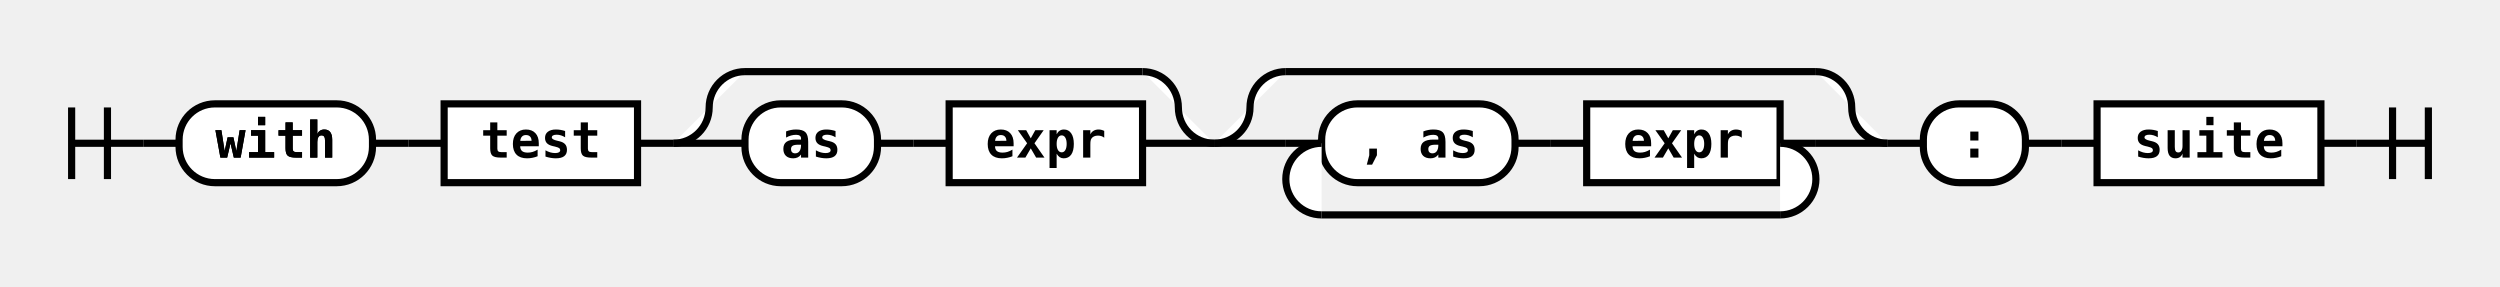
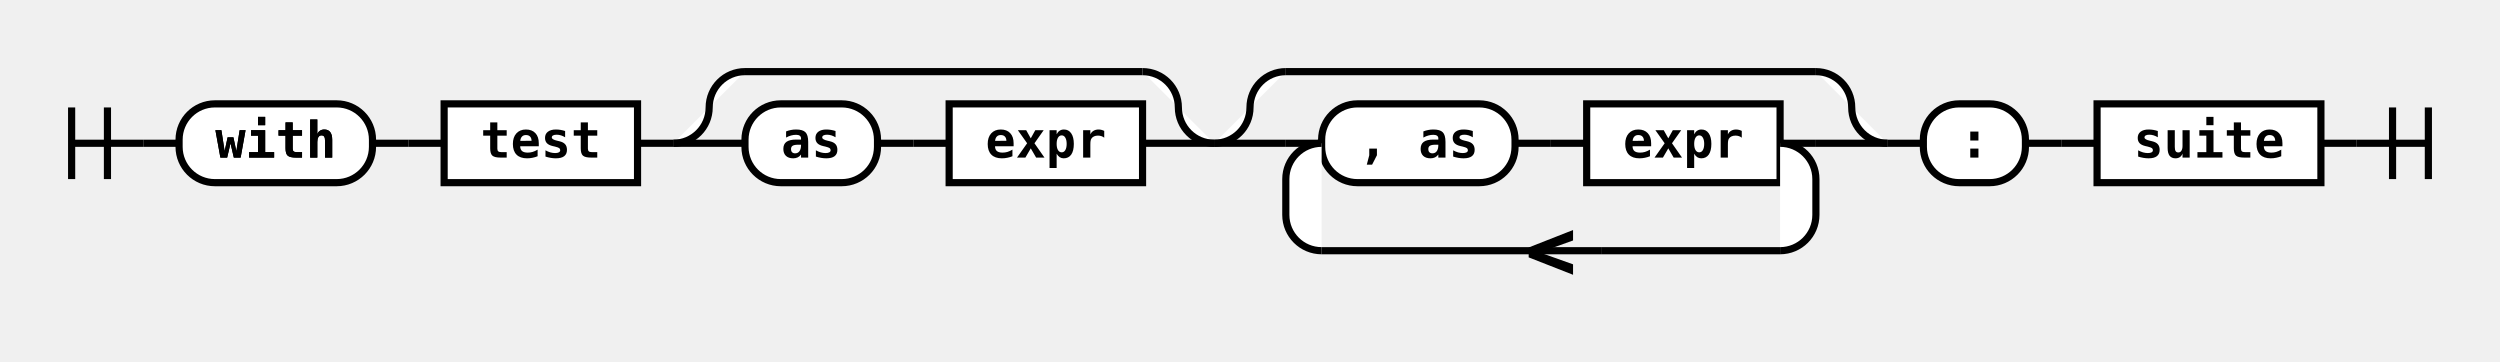
- <svg xmlns="http://www.w3.org/2000/svg" xmlns:xlink="http://www.w3.org/1999/xlink" class="railroad-diagram" height="80" viewBox="0 0 698.0 80" width="698.0">
+ <svg xmlns="http://www.w3.org/2000/svg" xmlns:xlink="http://www.w3.org/1999/xlink" class="railroad-diagram" height="101" viewBox="0 0 698.0 101" width="698.0">
  <g>
    <style>/*  */
	svg.railroad-diagram {
		background-color: white;
	}
	svg.railroad-diagram path {
		stroke-width:2;
		stroke:black;
		fill: rgba(255, 255, 255, 1.0);
	}
	svg.railroad-diagram text {
		font:bold 14px monospace;
+ 		text-anchor:middle;
+ 	}
+ 	svg.railroad-diagram text.arrow {
+ 		font:bold 24px monospace;
		text-anchor:middle;
	}
	svg.railroad-diagram text.label{
		text-anchor:start;
	}
	svg.railroad-diagram text.comment{
		font:italic 12px monospace;
	}
	svg.railroad-diagram rect{
		stroke-width:2;
		stroke:black;
		fill:white;
	}

/*  */
</style>
    <g>
      <path d="M20 30v20m10 -20v20m-10 -10h20" />
    </g>
    <path d="M40 40h10" />
    <g class="terminal">
      <path d="M50 40h0.0" />
      <path d="M104.0 40h0.0" />
      <rect height="22" rx="10" ry="10" width="54.0" x="50.0" y="29" />
      <a xlink:href="skip">
        <text x="77.0" y="44">with</text>
        <text x="77.0" y="44">with</text>
      </a>
    </g>
    <path d="M104.0 40h10" />
    <path d="M114.0 40h10" />
    <g class="non-terminal">
      <path d="M124.0 40h0.0" />
      <path d="M178.0 40h0.0" />
      <rect height="22" width="54.0" x="124.0" y="29" />
      <text x="151.0" y="44">test</text>
    </g>
    <path d="M178.0 40h10" />
    <g>
      <path d="M188.0 40h0.0" />
      <path d="M339.0 40h0.0" />
      <path d="M188.0 40a10 10 0 0 0 10 -10v0a10 10 0 0 1 10 -10" />
      <g>
        <path d="M208.0 20h111.0" />
      </g>
      <path d="M319.0 20a10 10 0 0 1 10 10v0a10 10 0 0 0 10 10" />
      <path d="M188.0 40h20" />
      <g>
        <path d="M208.0 40h0.0" />
        <path d="M319.0 40h0.0" />
        <g class="terminal">
          <path d="M208.0 40h0.0" />
          <path d="M245.0 40h0.0" />
          <rect height="22" rx="10" ry="10" width="37.0" x="208.0" y="29" />
          <text x="226.5" y="44">as</text>
        </g>
        <path d="M245.0 40h10" />
        <path d="M255.0 40h10" />
        <g class="non-terminal">
          <path d="M265.0 40h0.0" />
          <path d="M319.0 40h0.0" />
          <rect height="22" width="54.0" x="265.0" y="29" />
          <text x="292.0" y="44">expr</text>
        </g>
      </g>
      <path d="M319.0 40h20" />
    </g>
    <g>
      <path d="M339.0 40h0.0" />
      <path d="M527.0 40h0.0" />
      <path d="M339.0 40a10 10 0 0 0 10 -10v0a10 10 0 0 1 10 -10" />
      <g>
        <path d="M359.0 20h148.0" />
      </g>
      <path d="M507.0 20a10 10 0 0 1 10 10v0a10 10 0 0 0 10 10" />
      <path d="M339.0 40h20" />
      <g>
        <path d="M359.0 40h0.0" />
        <path d="M507.0 40h0.0" />
        <path d="M359.0 40h10" />
        <g>
          <path d="M369.0 40h0.0" />
          <path d="M497.0 40h0.0" />
          <g class="terminal">
            <path d="M369.0 40h0.0" />
            <path d="M423.0 40h0.0" />
            <rect height="22" rx="10" ry="10" width="54.0" x="369.0" y="29" />
            <text x="396.0" y="44">, as</text>
          </g>
          <path d="M423.0 40h10" />
          <path d="M433.0 40h10" />
          <g class="non-terminal">
            <path d="M443.0 40h0.0" />
            <path d="M497.0 40h0.0" />
            <rect height="22" width="54.0" x="443.0" y="29" />
            <text x="470.0" y="44">expr</text>
          </g>
        </g>
        <path d="M497.0 40h10" />
-         <path d="M369.0 40a10 10 0 0 0 -10 10v0a10 10 0 0 0 10 10" />
-         <g>
-           <path d="M369.0 60h128.0" />
+         <path d="M369.0 40a10 10 0 0 0 -10 10v10a10 10 0 0 0 10 10" />
+         <g class="arrow">
+           <path d="M369.0 70h78.25" />
+           <path d="M447.25 70h49.75" />
+           <text class="arrow" x="433.0" y="78">&lt;</text>
        </g>
-         <path d="M497.0 60a10 10 0 0 0 10 -10v0a10 10 0 0 0 -10 -10" />
+         <path d="M497.0 70a10 10 0 0 0 10 -10v-10a10 10 0 0 0 -10 -10" />
      </g>
      <path d="M507.0 40h20" />
    </g>
    <path d="M527.0 40h10" />
    <g class="terminal">
      <path d="M537.0 40h0.0" />
      <path d="M565.5 40h0.0" />
      <rect height="22" rx="10" ry="10" width="28.5" x="537.0" y="29" />
      <text x="551.25" y="44">:</text>
    </g>
    <path d="M565.5 40h10" />
    <path d="M575.5 40h10" />
    <g class="non-terminal">
      <path d="M585.5 40h0.0" />
      <path d="M648.0 40h0.0" />
      <rect height="22" width="62.5" x="585.5" y="29" />
      <text x="616.75" y="44">suite</text>
    </g>
    <path d="M648.0 40h10" />
    <path d="M 658.0 40 h 20 m -10 -10 v 20 m 10 -20 v 20" />
  </g>
</svg>
